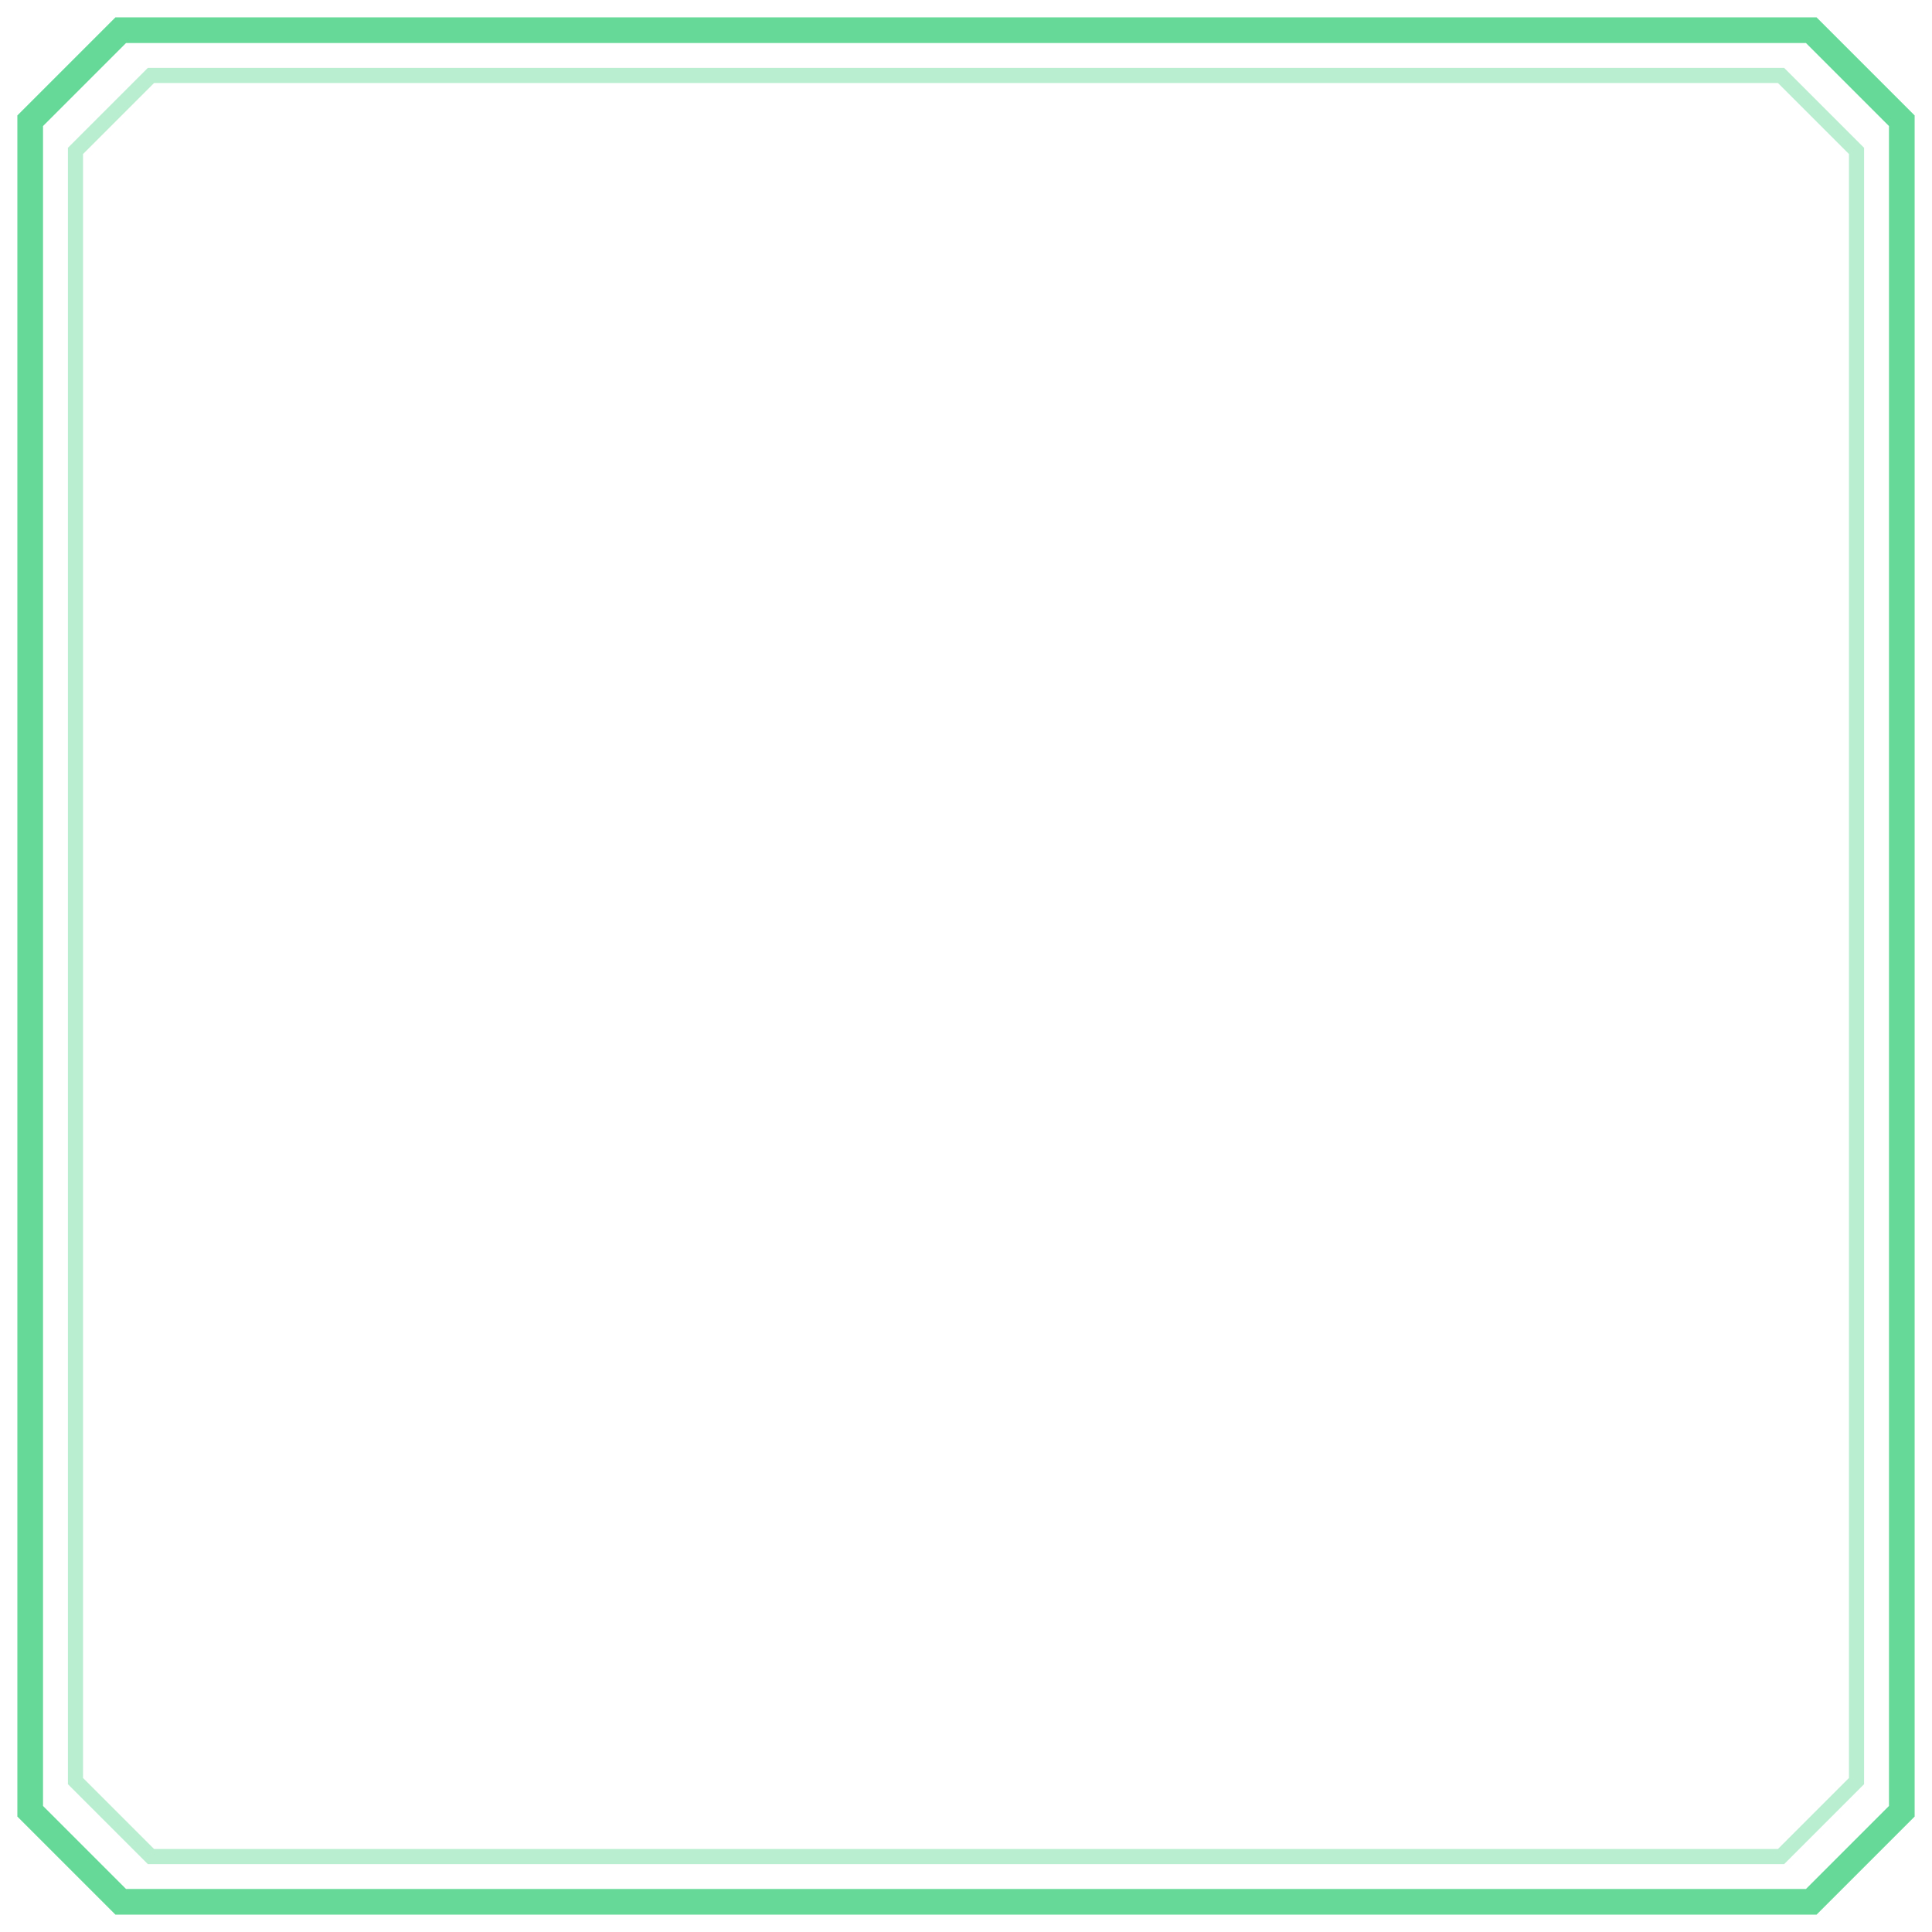
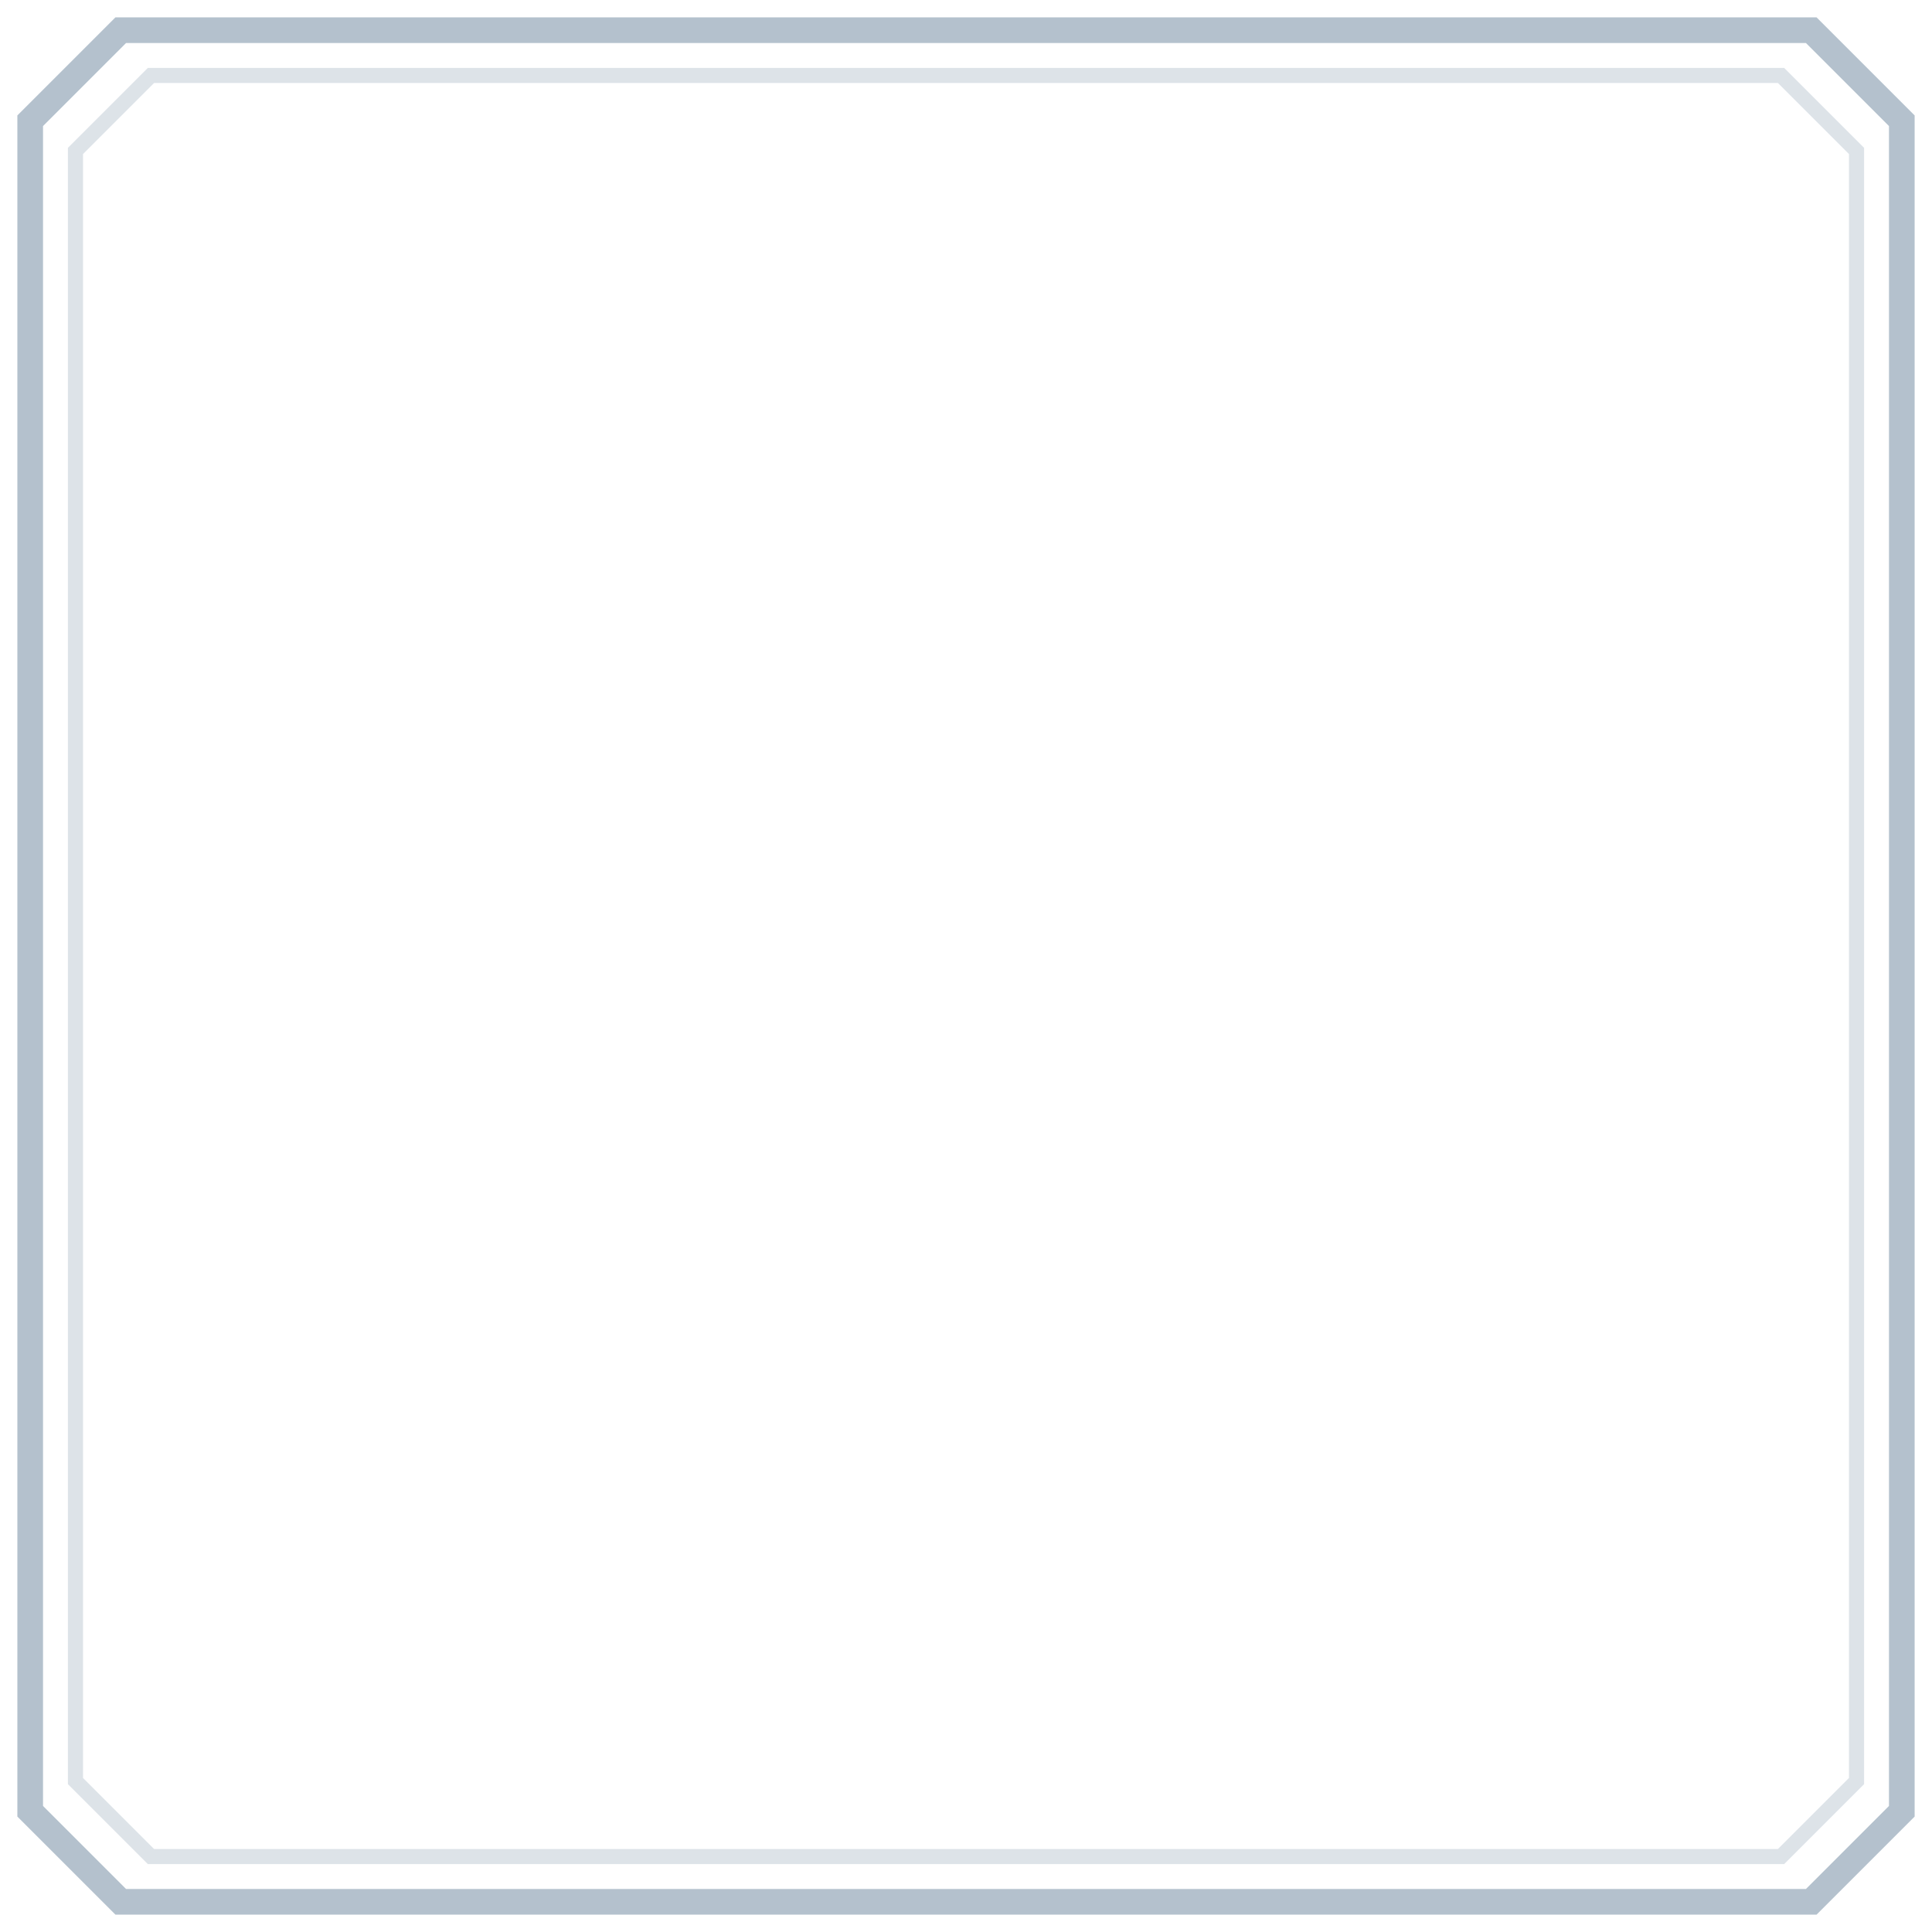
<svg xmlns="http://www.w3.org/2000/svg" width="128" height="128" preserveAspectRatio="none" viewBox="0 0 128 128">
  <defs>
    <linearGradient id="g" x1="0" y1="0" x2=".8" y2="1">
-       <stop stop-color="#66d999" />
-       <stop offset=".3" stop-color="#66d999" />
-       <stop offset=".65" stop-color="#66d999" />
-       <stop offset="1" stop-color="#66d999" />
+       <stop stop-color="#b4c1cd" />
+       <stop offset=".3" stop-color="#b4c1cd" />
+       <stop offset=".65" stop-color="#b4c1cd" />
+       <stop offset="1" stop-color="#b4c1cd" />
    </linearGradient>
  </defs>
  <path d="M8 2H120L126 8V120L120 126H8L2 120V8Z" fill="none" stroke="url(#g)" stroke-width="1.7" />
-   <path d="M10 5H118L123 10V118L118 123H10L5 118V10Z" fill="none" stroke="#66d999" opacity=".45" />
+   <path d="M10 5H118L123 10V118L118 123H10L5 118V10Z" fill="none" stroke="#b4c1cd" opacity=".45" />
</svg>
